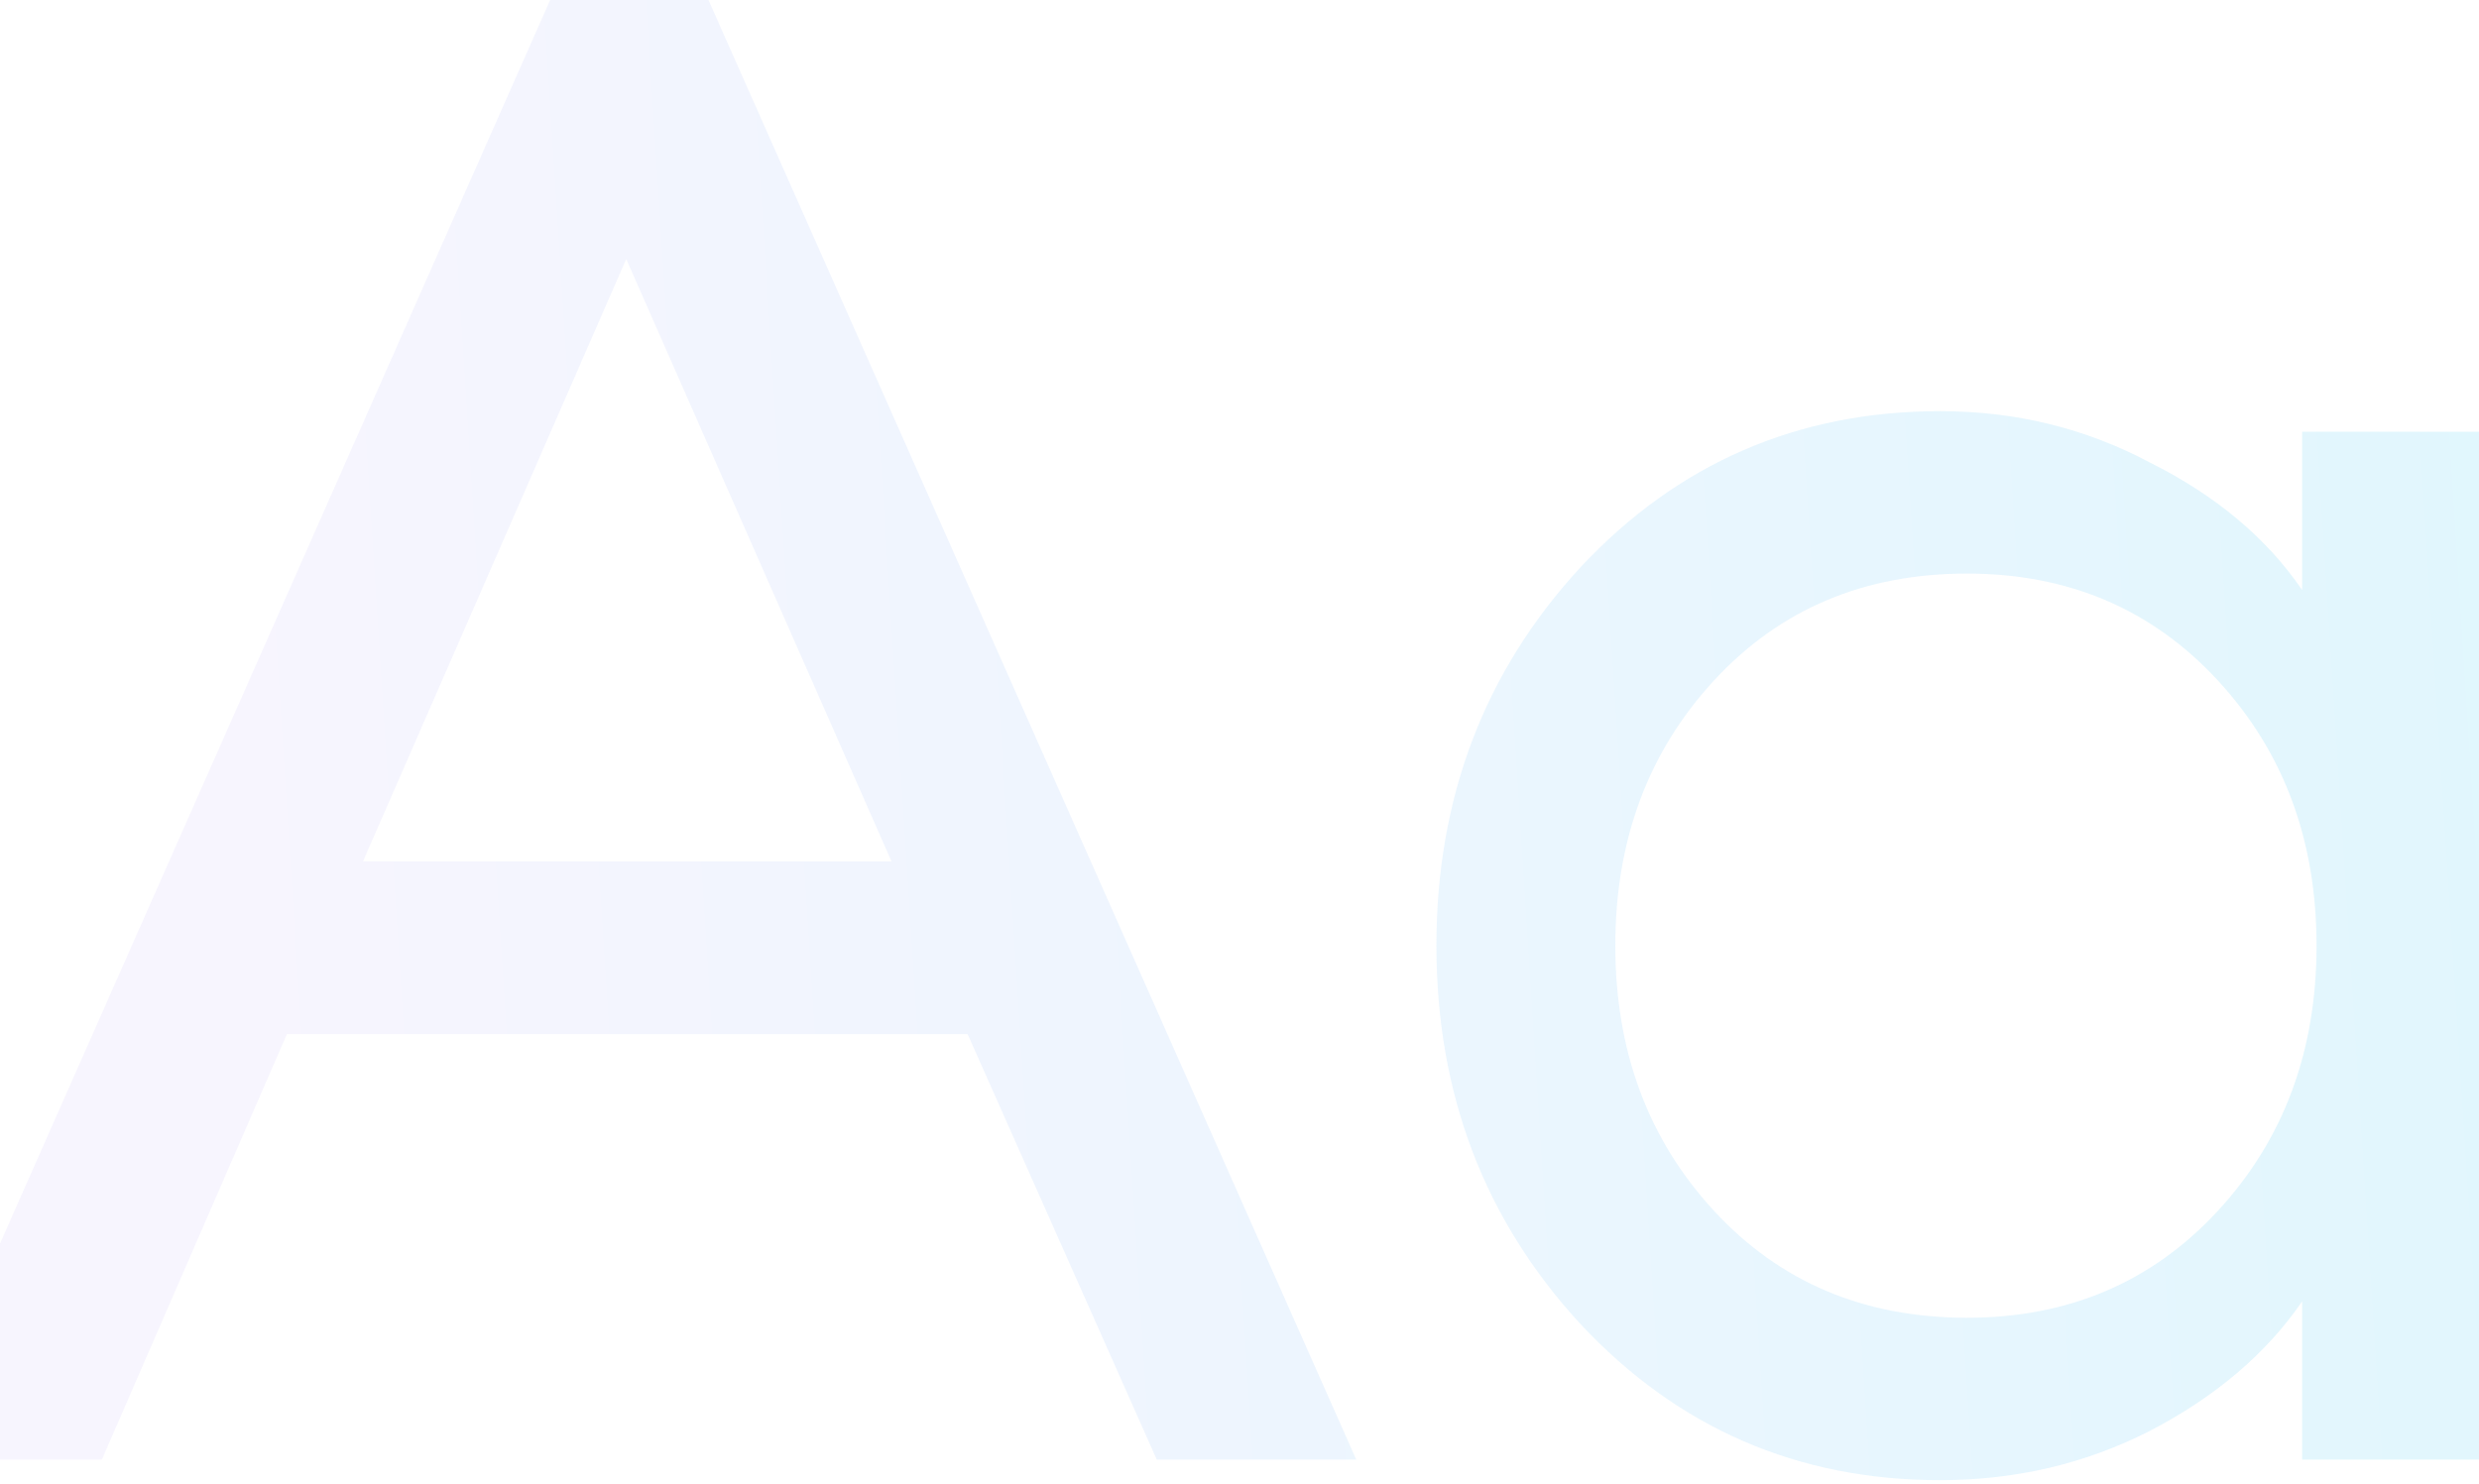
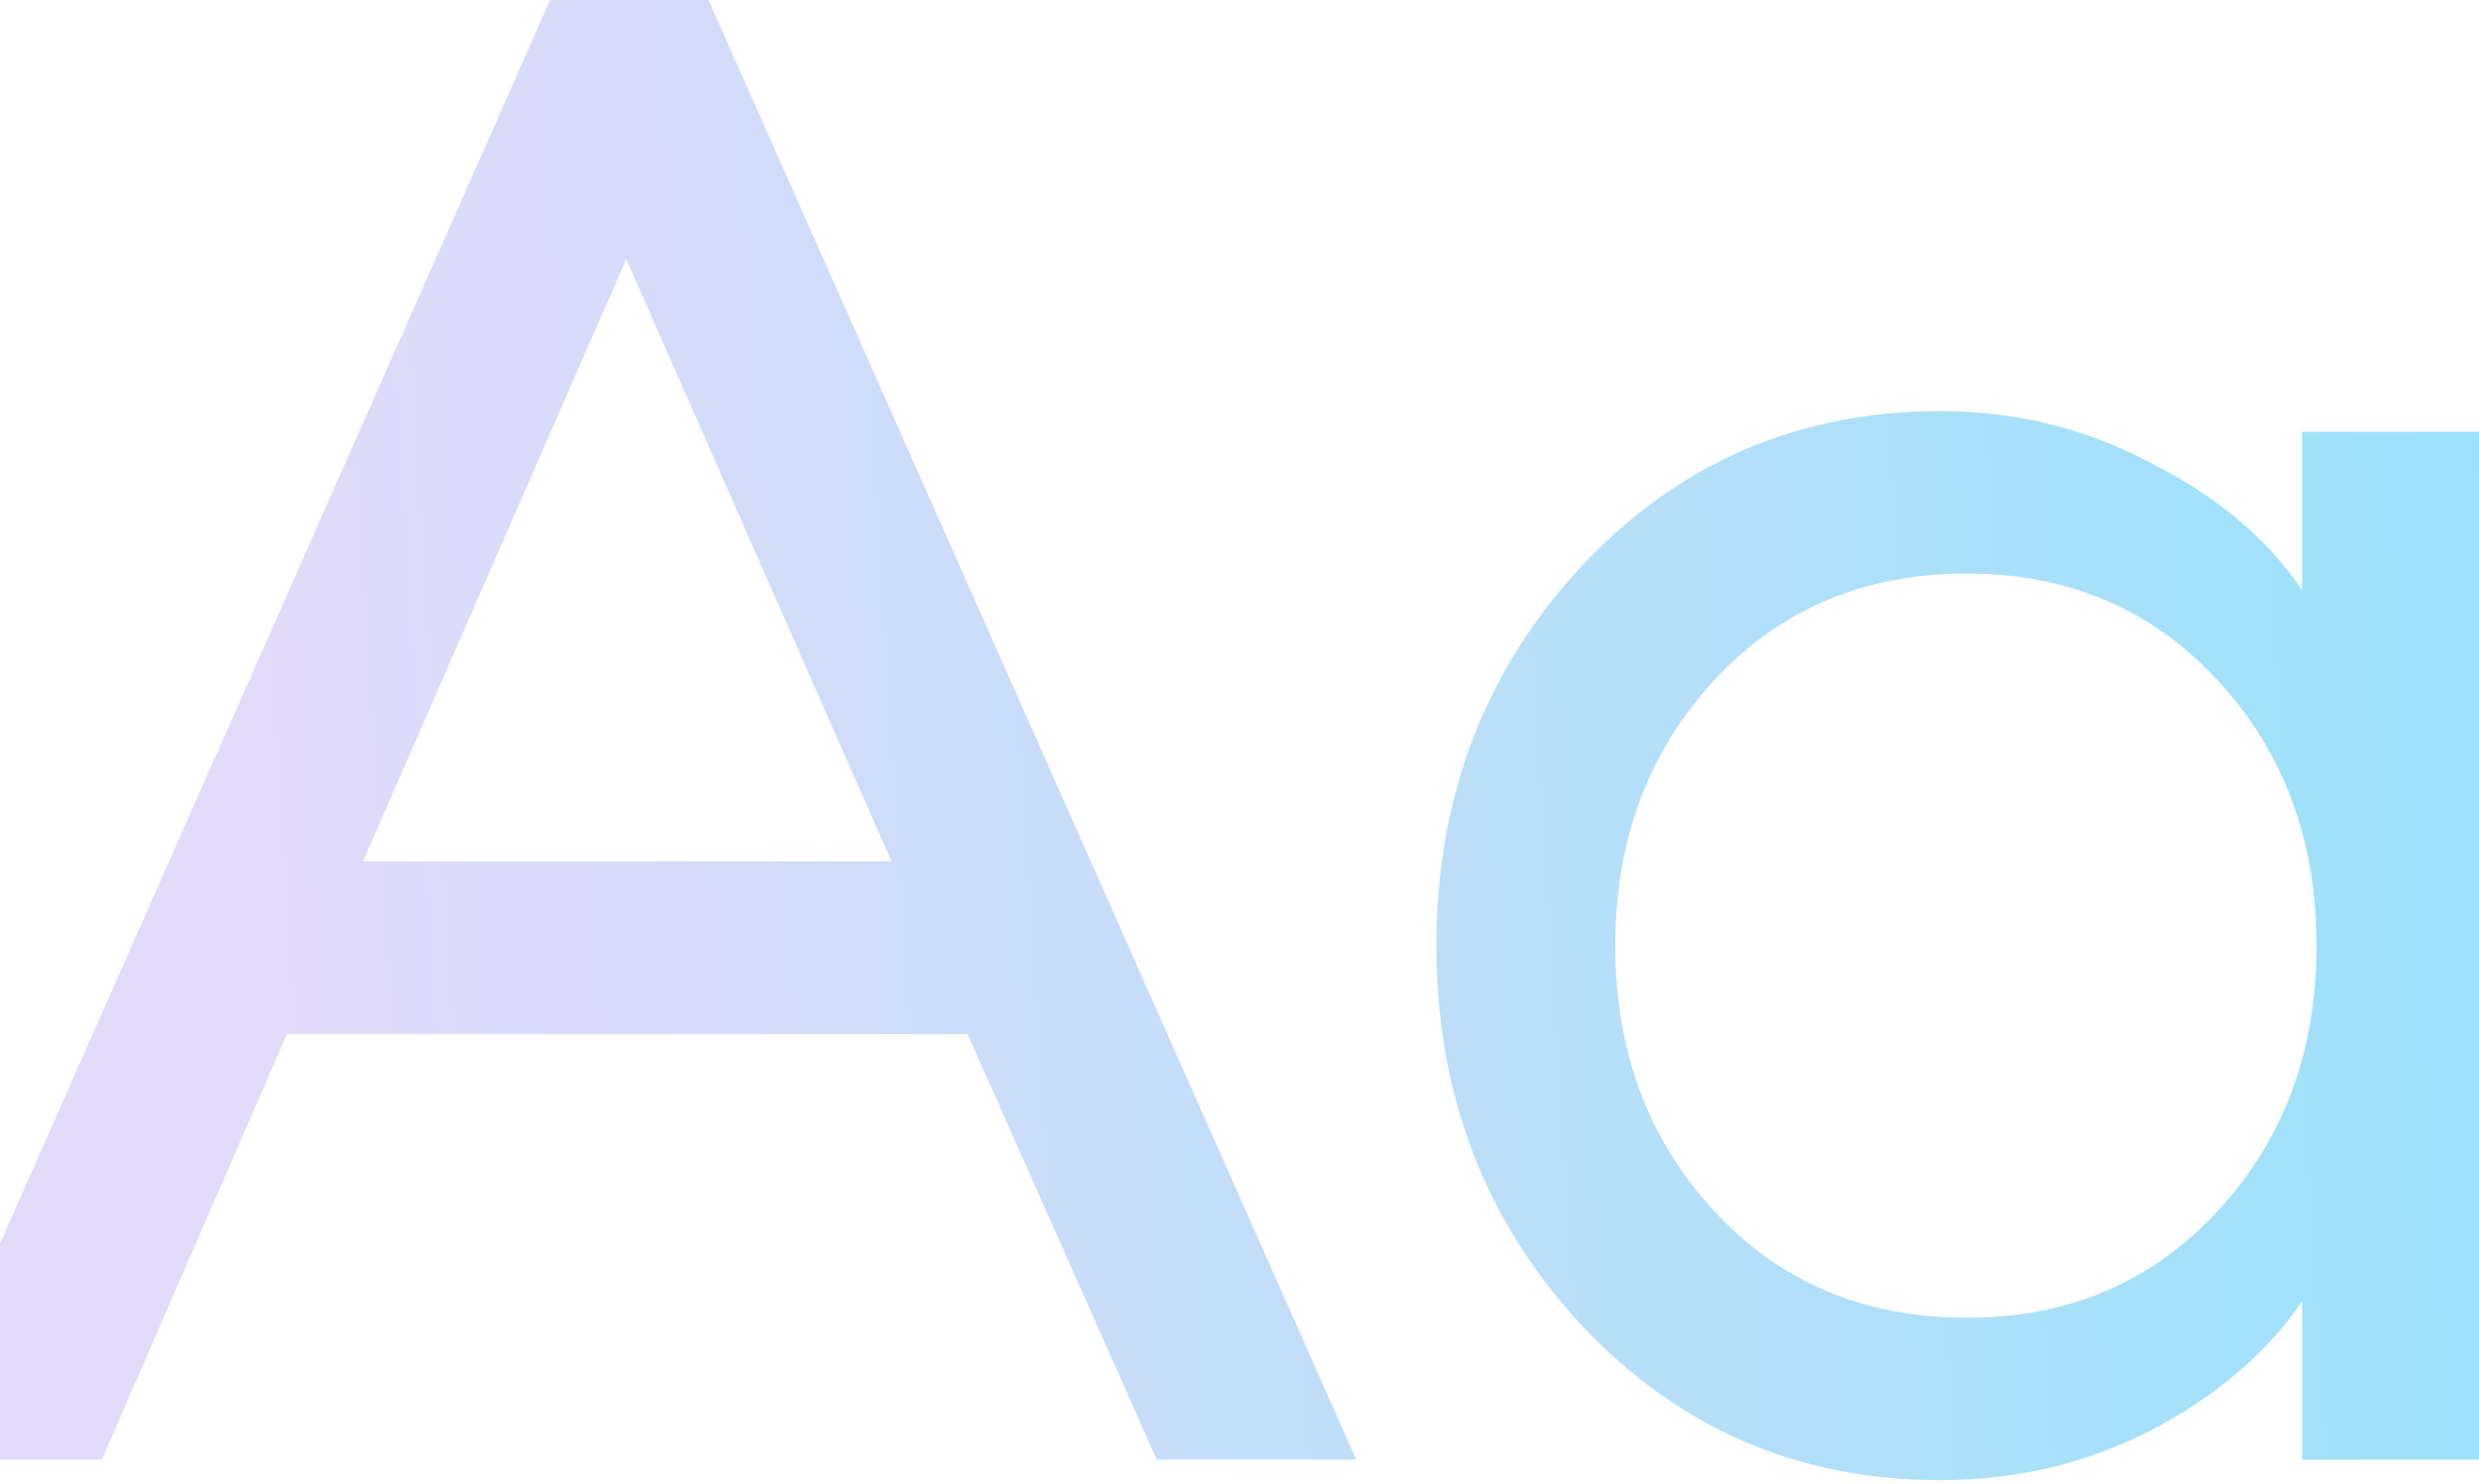
<svg xmlns="http://www.w3.org/2000/svg" width="441" height="264" fill="none">
-   <path d="M-17 259.732L97.867 0h28.168l115.233 259.732h-35.484l-33.655-75.725H51.042L18.12 259.732H-17zM111.403 46.093L64.578 153.278h94.015l-47.19-107.185z" fill="url(#paint0_linear)" fill-opacity=".15" />
-   <path d="M345.155 263.39c-25.363 0-46.703-9.268-64.018-27.802-17.072-18.535-25.607-40.972-25.607-67.311 0-26.339 8.535-48.776 25.607-67.311 17.315-18.535 38.655-27.802 64.018-27.802 13.414 0 25.852 3.048 37.314 9.145 11.706 5.853 20.73 13.414 27.071 22.681V76.822H441v182.91h-31.46v-28.168c-6.341 9.267-15.365 16.949-27.071 23.046-11.462 5.853-23.9 8.78-37.314 8.78zm4.756-28.9c18.047 0 32.924-6.341 44.63-19.022 11.706-12.682 17.559-28.412 17.559-47.191 0-18.779-5.853-34.509-17.559-47.191-11.706-12.682-26.583-19.022-44.63-19.022-18.291 0-33.29 6.34-44.996 19.022-11.706 12.682-17.559 28.412-17.559 47.191 0 18.779 5.853 34.509 17.559 47.191 11.706 12.681 26.705 19.022 44.996 19.022z" fill="url(#paint1_linear)" fill-opacity=".15" />
+   <path d="M-17 259.732L97.867 0h28.168l115.233 259.732h-35.484l-33.655-75.725H51.042L18.12 259.732H-17zM111.403 46.093L64.578 153.278h94.015l-47.19-107.185z" fill="url(#paint0_linear_235_8196)" fill-opacity=".5" />
+   <path d="M345.155 263.39c-25.363 0-46.703-9.268-64.018-27.802-17.072-18.535-25.607-40.972-25.607-67.311 0-26.339 8.535-48.776 25.607-67.311 17.315-18.535 38.655-27.802 64.018-27.802 13.414 0 25.852 3.048 37.314 9.145 11.706 5.853 20.73 13.414 27.071 22.681V76.822H441v182.91h-31.46v-28.168c-6.341 9.267-15.365 16.949-27.071 23.046-11.462 5.853-23.9 8.78-37.314 8.78zm4.756-28.9c18.047 0 32.924-6.341 44.63-19.022 11.706-12.682 17.559-28.412 17.559-47.191 0-18.779-5.853-34.509-17.559-47.191-11.706-12.682-26.583-19.022-44.63-19.022-18.291 0-33.29 6.34-44.996 19.022-11.706 12.682-17.559 28.412-17.559 47.191 0 18.779 5.853 34.509 17.559 47.191 11.706 12.681 26.705 19.022 44.996 19.022z" fill="url(#paint1_linear_235_8196)" fill-opacity=".5" />
  <defs>
-     <linearGradient id="paint0_linear" x1="441" y1="0" x2="-31.909" y2="30.24" gradientUnits="userSpaceOnUse">
+     <linearGradient id="paint0_linear_235_8196" x1="441" y1="0" x2="-31.909" y2="30.24" gradientUnits="userSpaceOnUse">
      <stop stop-color="#33C5F3" />
      <stop offset=".854" stop-color="#C7B8F5" />
    </linearGradient>
-     <linearGradient id="paint1_linear" x1="441" y1="0" x2="-31.909" y2="30.24" gradientUnits="userSpaceOnUse">
+     <linearGradient id="paint1_linear_235_8196" x1="441" y1="0" x2="-31.909" y2="30.24" gradientUnits="userSpaceOnUse">
      <stop stop-color="#33C5F3" />
      <stop offset=".854" stop-color="#C7B8F5" />
    </linearGradient>
  </defs>
</svg>
